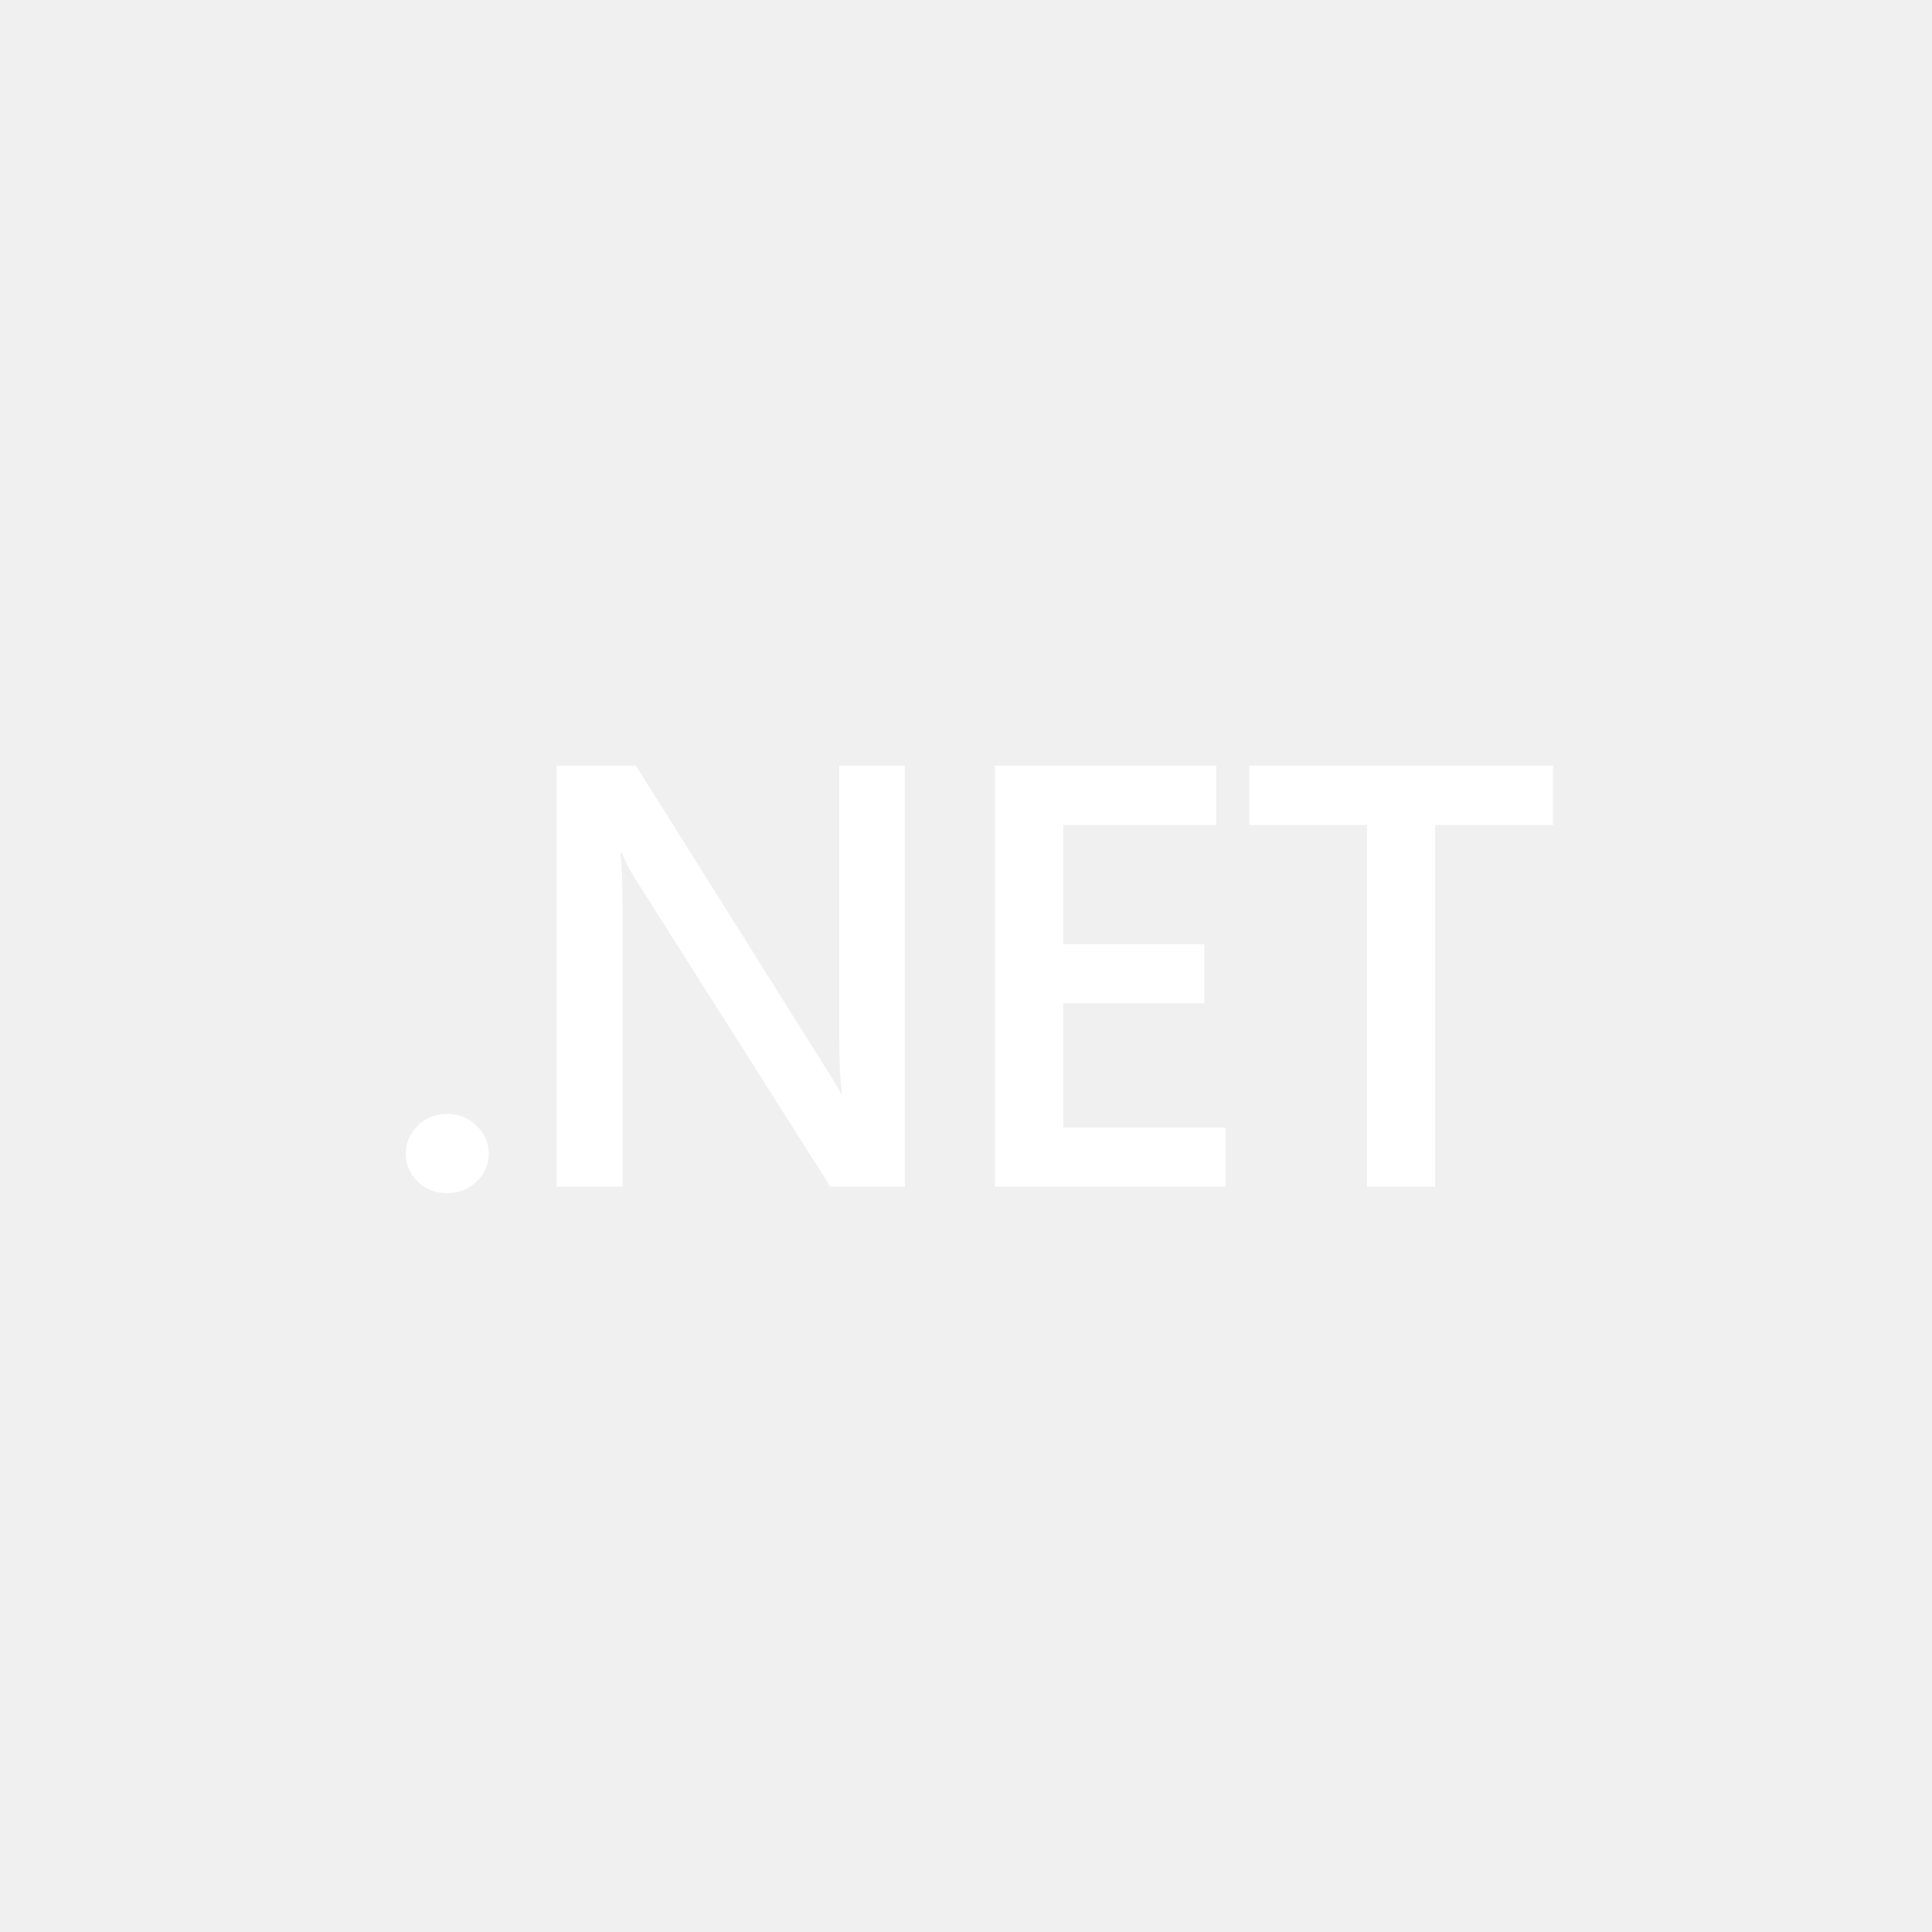
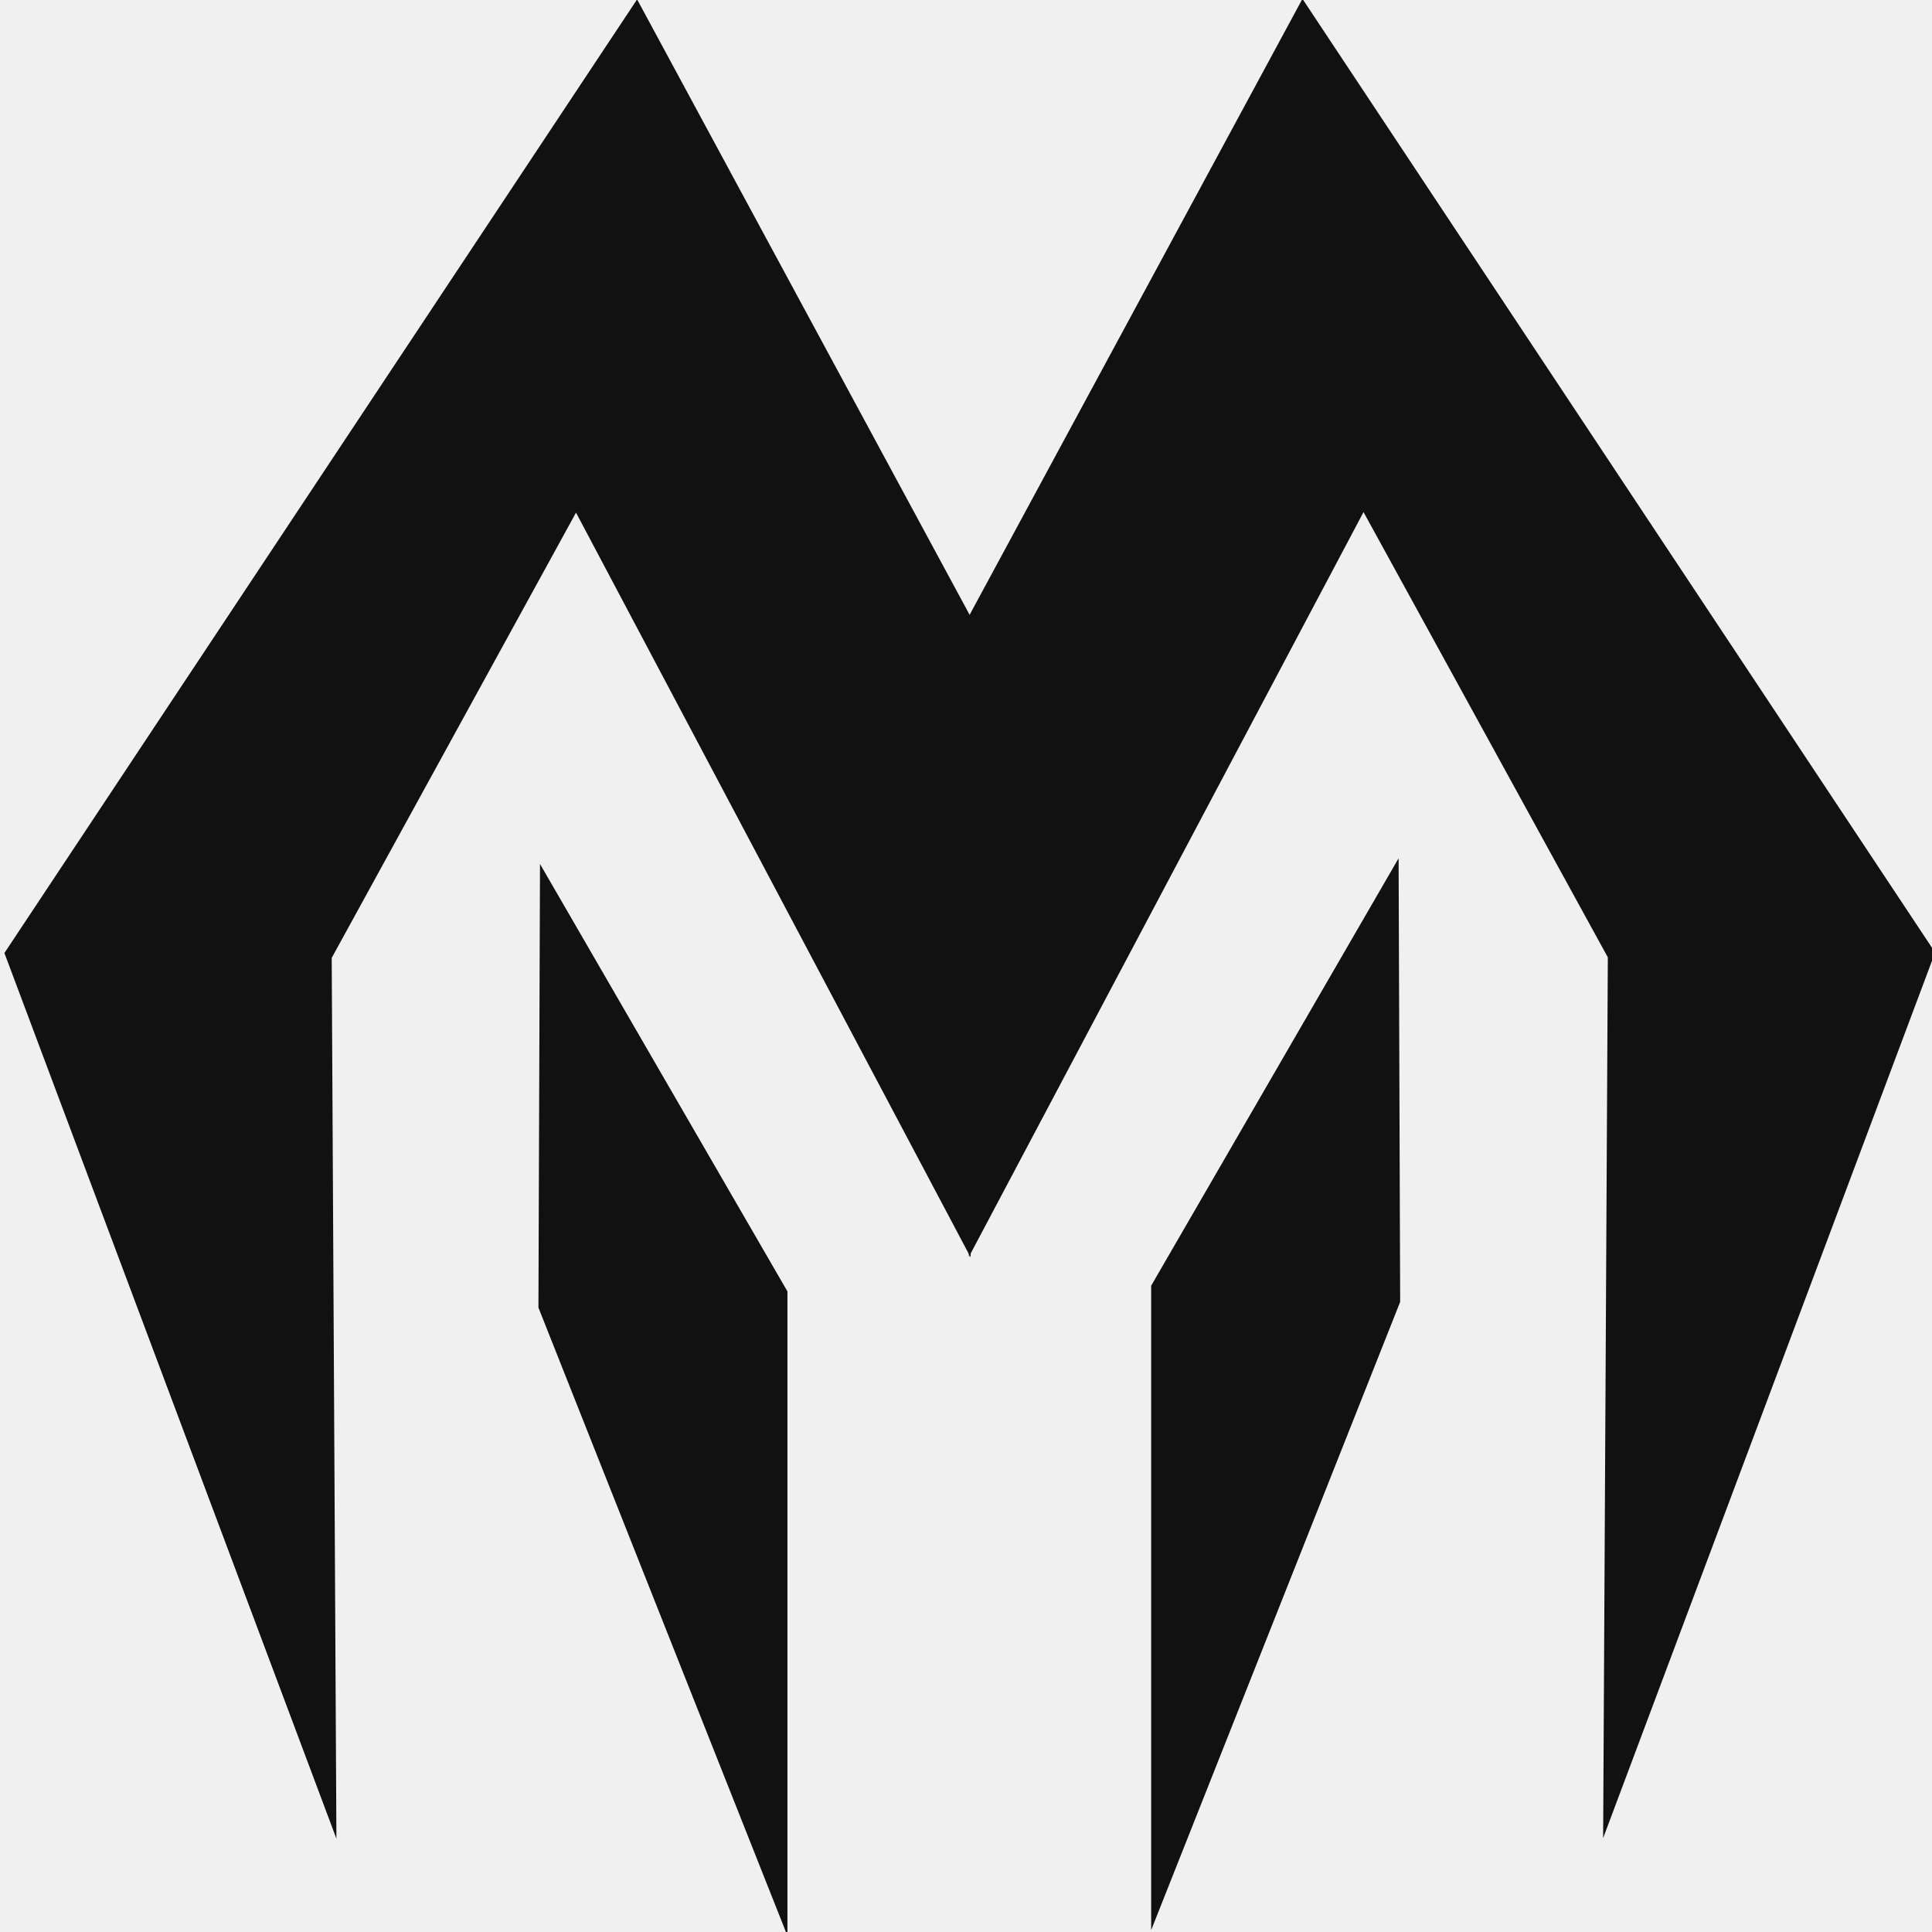
- <svg xmlns="http://www.w3.org/2000/svg" width="456" height="456" viewBox="0 0 456 456" version="1.1" xml:space="preserve" style="fill-rule:evenodd;clip-rule:evenodd;stroke-linejoin:round;stroke-miterlimit:2;">
-   <path d="m 105.5,281.609 c -2.703,0 -5.001,-0.9 -6.893,-2.702 -1.892,-1.848 -2.838,-4.042 -2.838,-6.582 0,-2.587 0.946,-4.804 2.838,-6.652 1.892,-1.848 4.19,-2.772 6.893,-2.772 2.748,0 5.068,0.924 6.96,2.772 1.937,1.848 2.906,4.064 2.906,6.652 0,2.54 -0.968,4.734 -2.906,6.582 -1.892,1.802 -4.212,2.702 -6.96,2.702 z" style="fill:#ffffff;fill-rule:nonzero;stroke-width:0.838" />
-   <path d="M 213.561,280.084 H 195.99 L 149.7,207.054 c -1.171,-1.848 -2.14,-3.765 -2.906,-5.751 h -0.406 c 0.361,2.125 0.541,6.675 0.541,13.65 v 65.132 h -15.543 v -99.36 h 18.719 l 44.737,71.298 c 1.892,2.957 3.109,4.989 3.649,6.098 h 0.27 c -0.45,-2.632 -0.676,-7.09 -0.676,-13.373 v -64.023 h 15.476 z" style="fill:#ffffff;fill-rule:nonzero;stroke-width:0.838" />
-   <path d="m 289.251,280.084 h -54.401 v -99.36 h 52.238 v 13.997 h -36.154 v 28.131 h 33.316 v 13.927 h -33.316 v 29.378 h 38.316 z" style="fill:#ffffff;fill-rule:nonzero;stroke-width:0.838" />
-   <path d="M 366.565,194.721 H 338.722 v 85.363 h -16.084 v -85.363 h -27.775 v -13.997 h 71.701 z" style="fill:#ffffff;fill-rule:nonzero;stroke-width:0.838" />
+ <svg xmlns="http://www.w3.org/2000/svg" width="512" height="512" viewBox="0 0 512 512" version="1.1" id="svg1" xml:space="preserve">
+   <defs id="defs1" />
+   <g id="layer1">
+     <path style="display:inline;fill:#111;fill-opacity:1;stroke-width:1.895" d="M 257.234,333.224 152.65,135.853 87.908,253.846 89.153,487.259 1.17,252.559 168.836,-0.162 257.739,164.378 Z" id="path1" />
+     <path style="display:inline;fill:#111;fill-opacity:1;stroke-width:1.895" d="M 256.764,333.079 361.348,135.708 426.09,253.702 424.845,487.115 512.828,252.415 345.162,-0.306 256.258,164.233 Z" id="path1-3" />
+     <path style="display:inline;fill:#111;fill-opacity:1;stroke-width:1.895" d="m 143.105,228.96 65.572,113.274 V 513.003 L 142.69,346.525 Z" id="path2" />
+     <path style="display:inline;fill:#111;fill-opacity:1;stroke-width:1.895" d="M 370.643,227.45 305.071,340.724 V 511.493 L 371.058,345.015 Z" id="path2-2" />
+   </g>
</svg>
